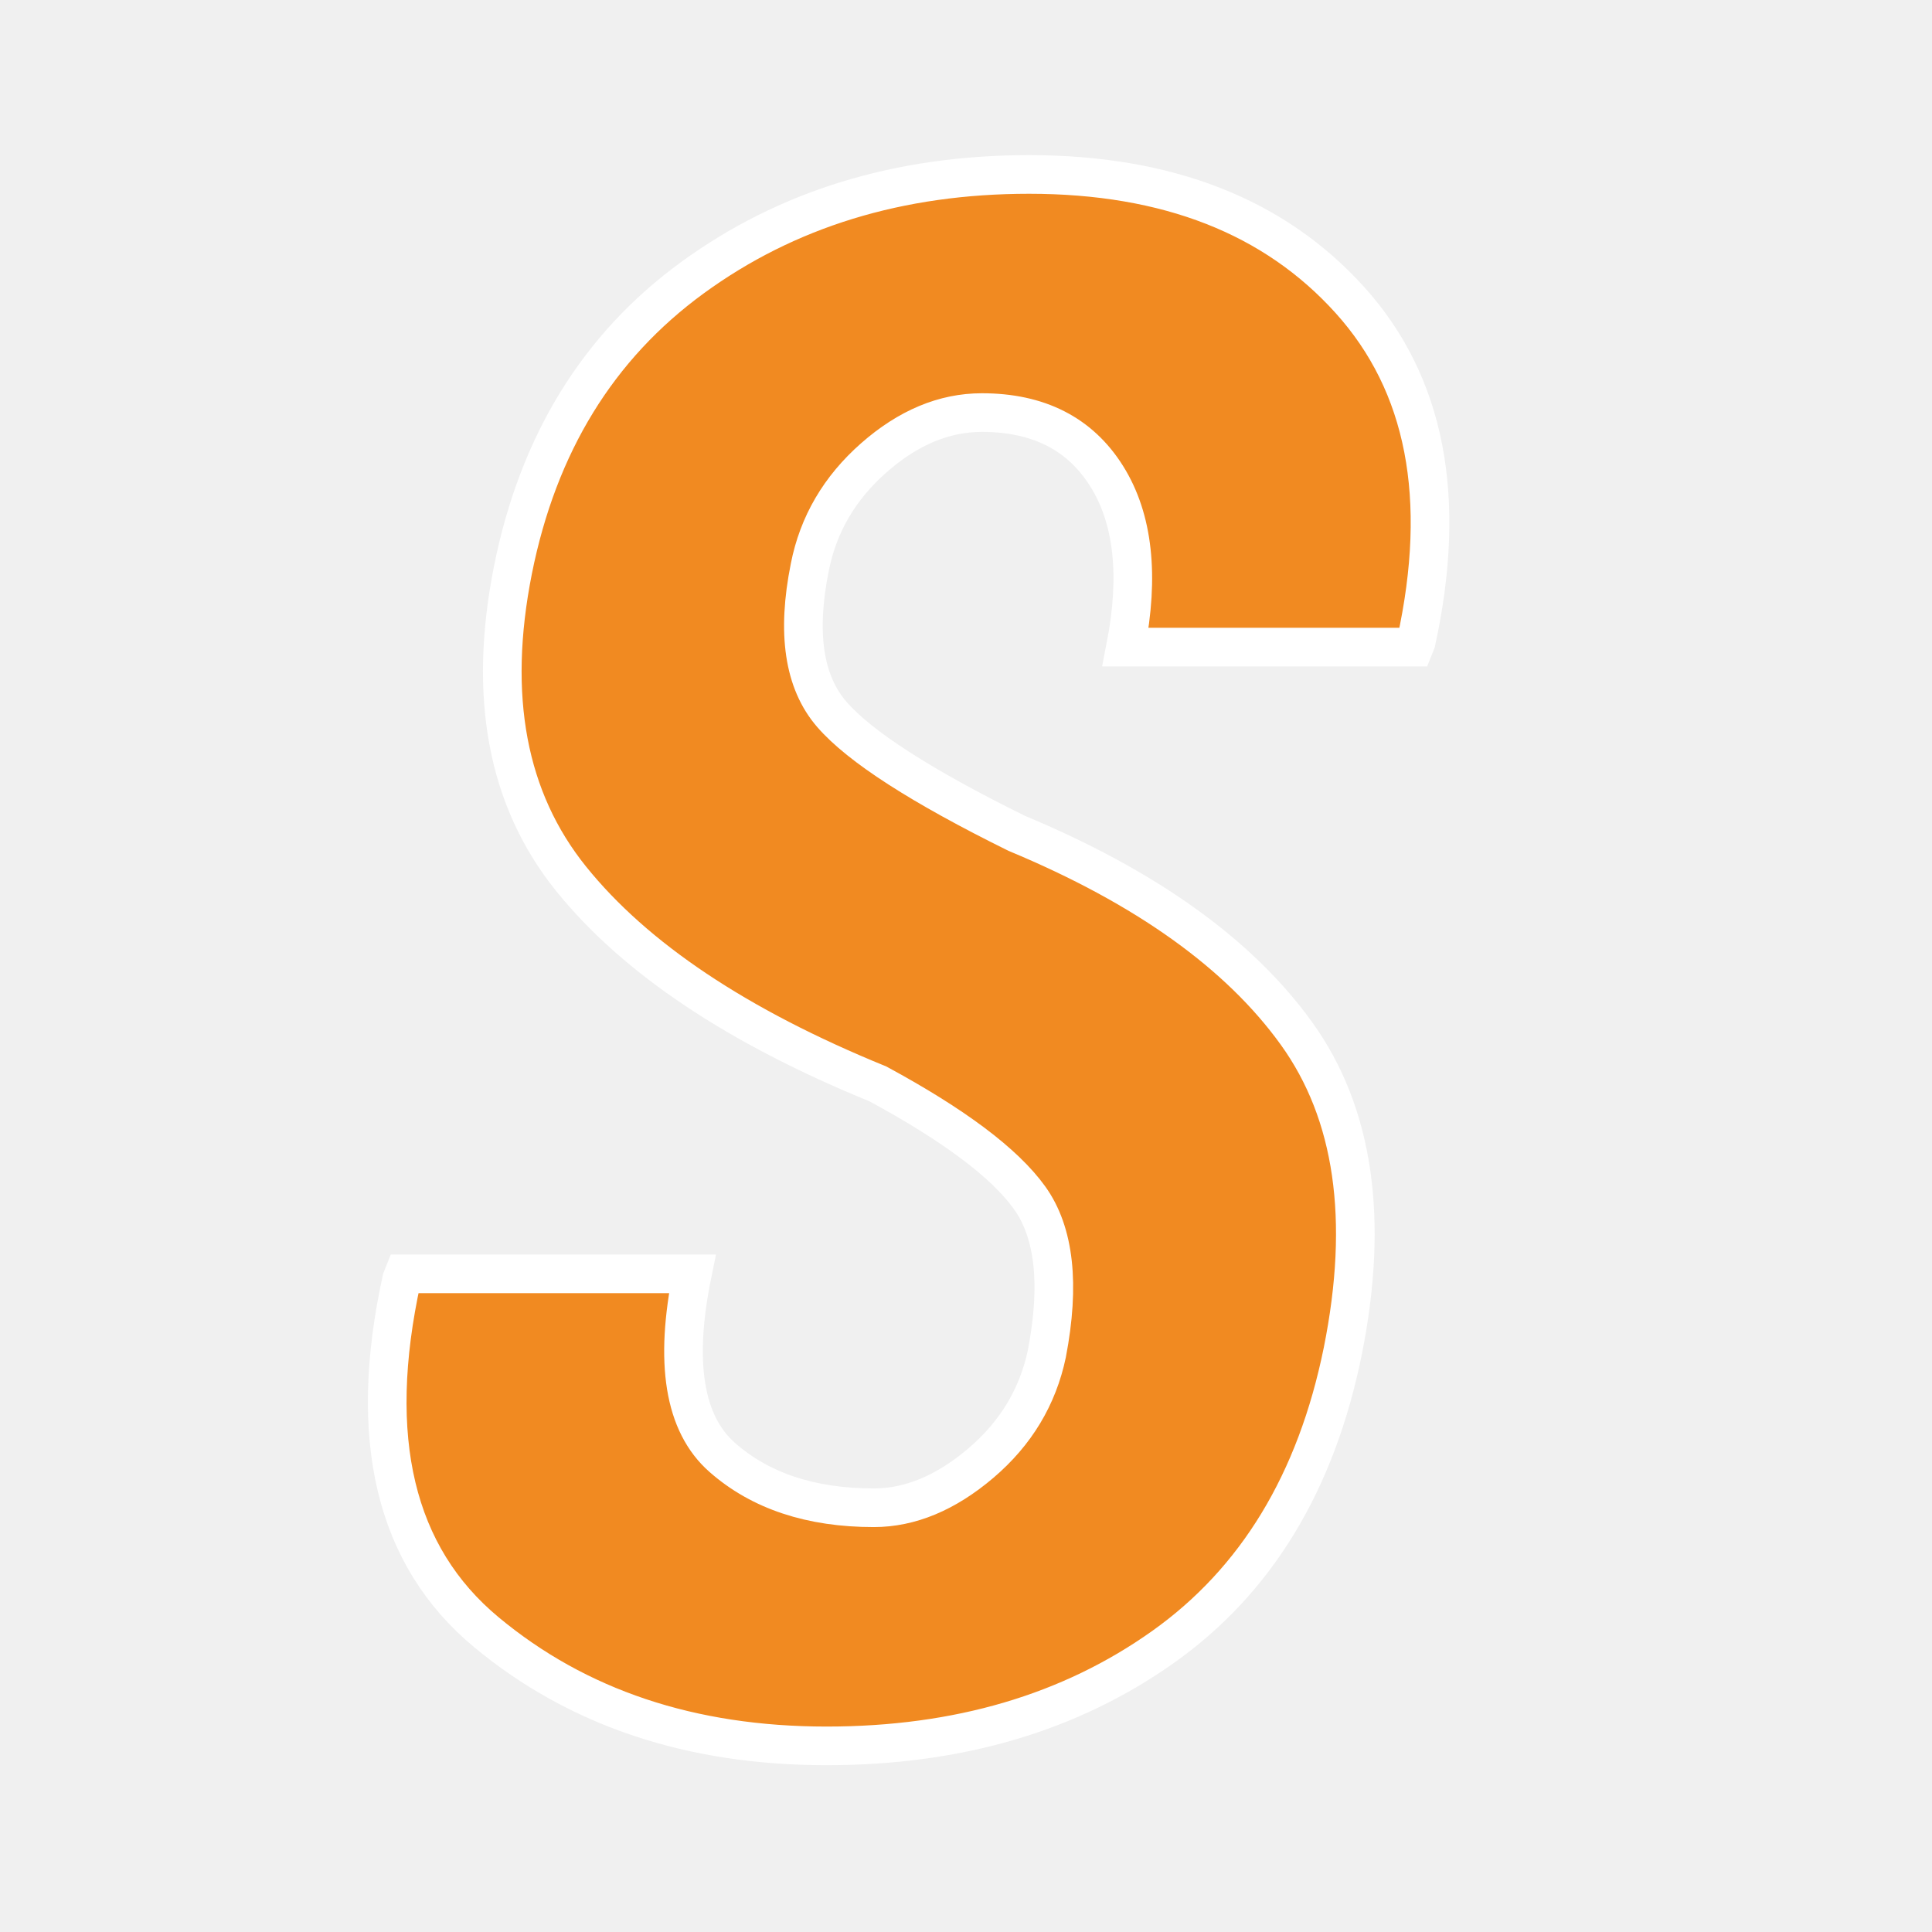
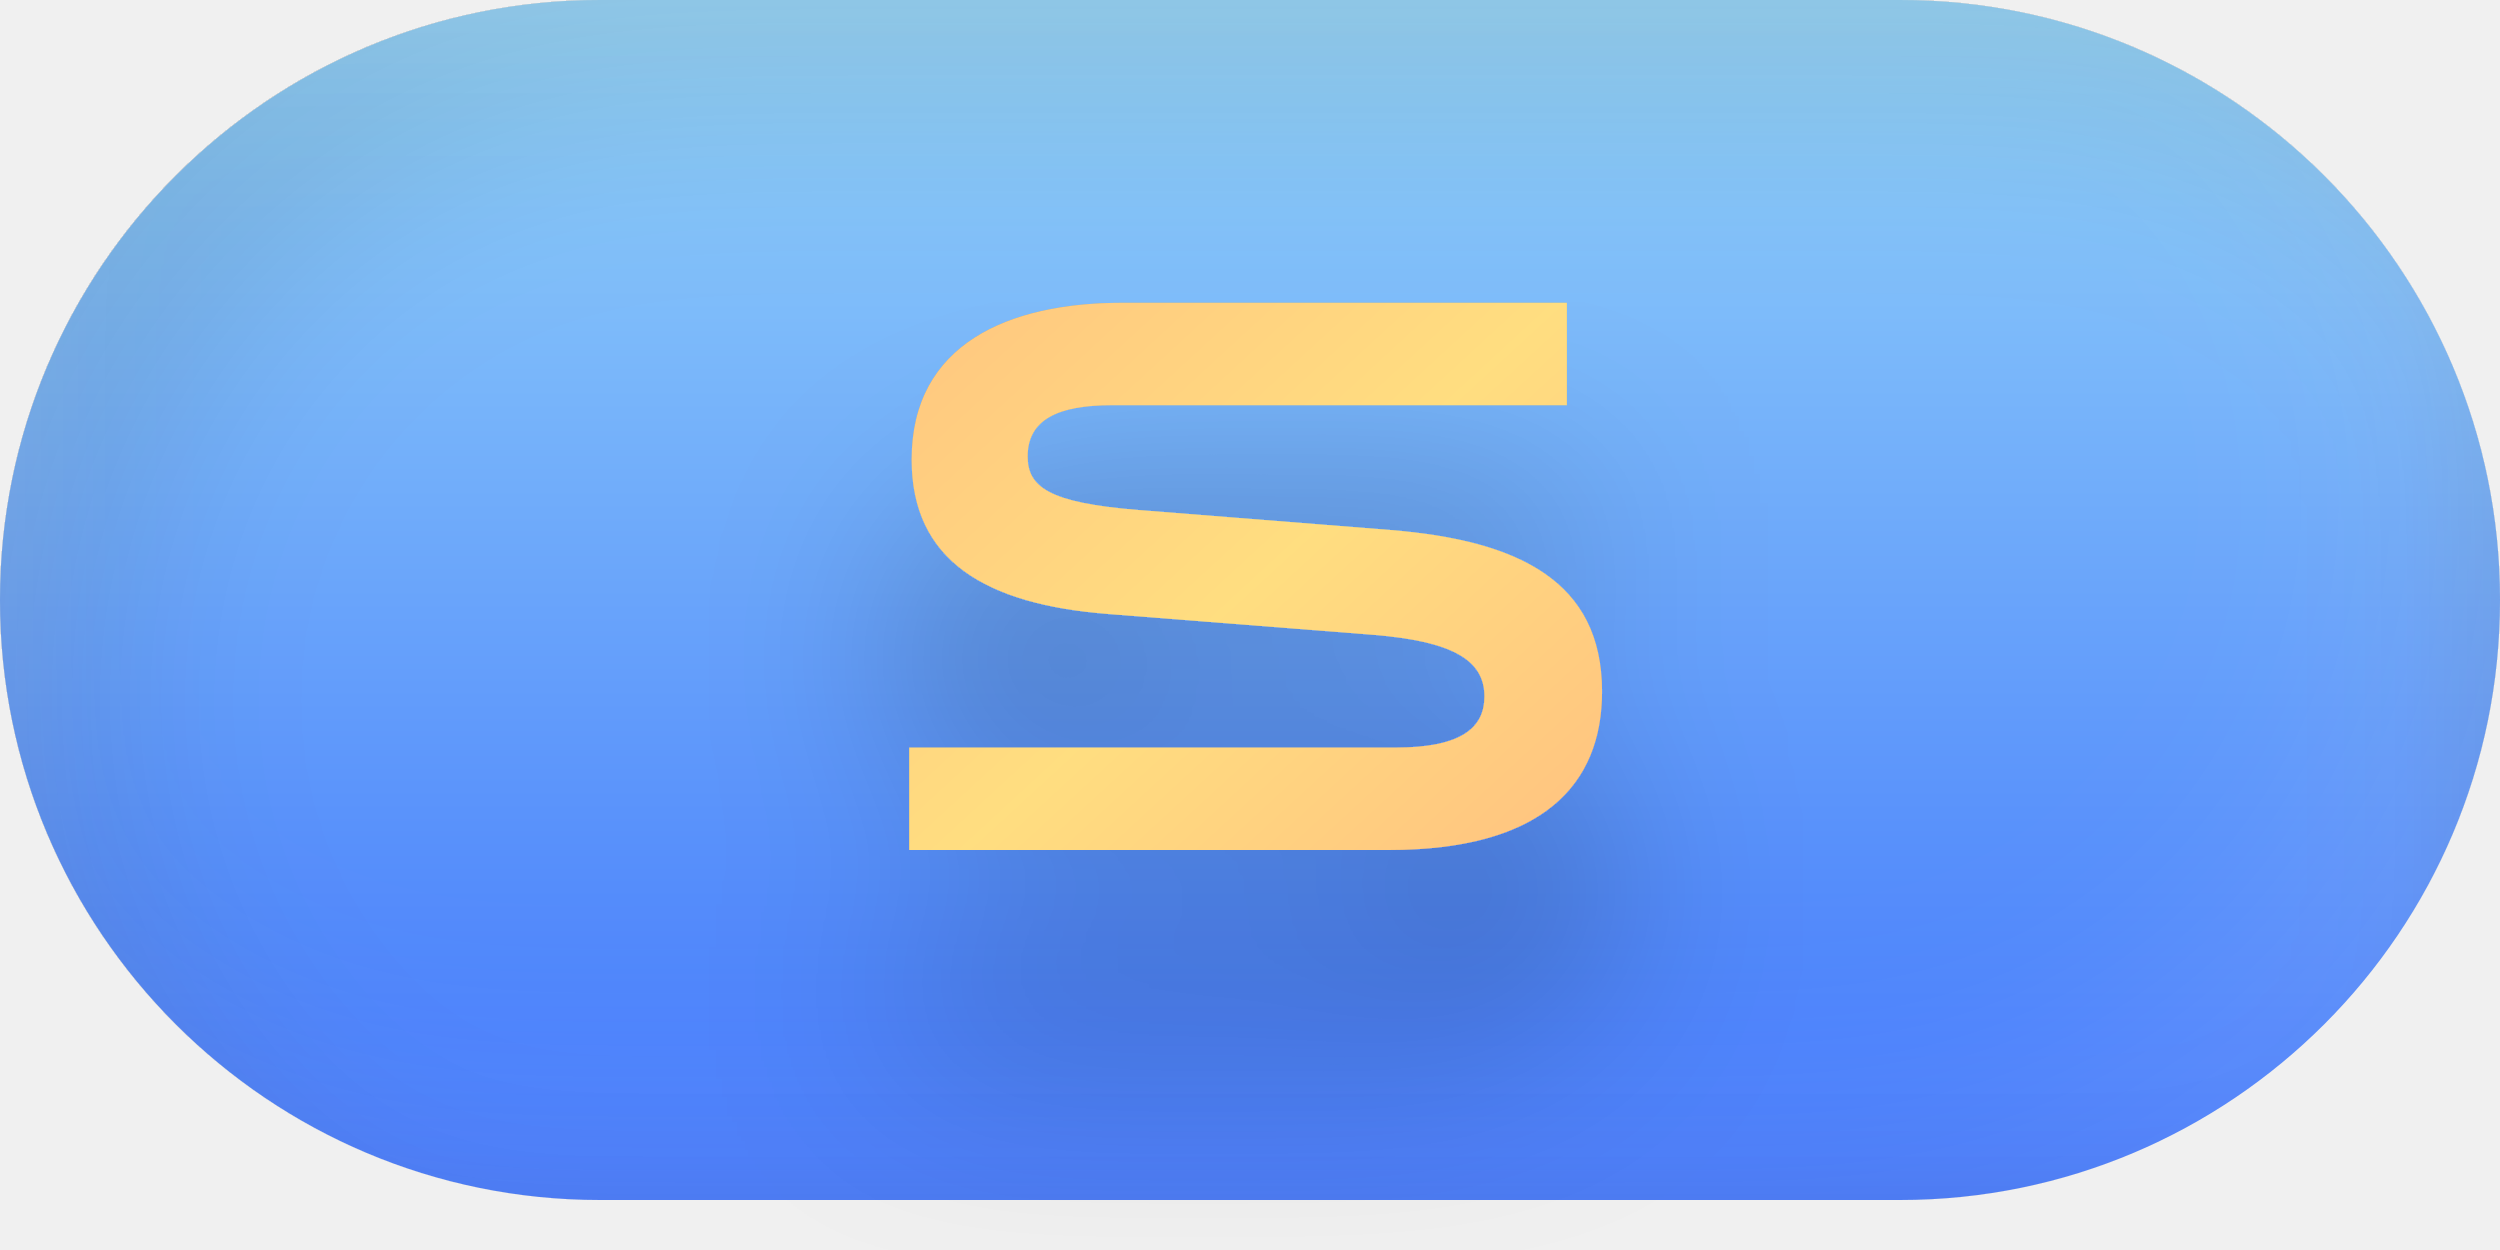
- <svg xmlns="http://www.w3.org/2000/svg" version="1.1" x="0px" y="0px" viewBox="0 0 500 500" style="enable-background:new 0 0 500 500;" xml:space="preserve">
-   <style type="text/css">
- 	.st3{fill:#F18A21;stroke:#FFFFFF;stroke-width:10;stroke-miterlimit:10;display:inline;}
- </style>
-   <g id="S" class="st0">
-     <g id="XMLID_395_" class="st1">
-       <path id="XMLID_412_" class="st3" d="M270.935,350.296c3.436-17.918,1.942-31.356-4.479-40.315    c-6.427-8.959-19.505-18.775-39.23-29.456c-36.379-14.839-62.849-32.532-79.409-53.076c-16.561-20.54-21.583-47.191-15.067-79.952    c6.516-32.578,21.99-57.779,46.424-75.608c24.434-17.825,53.482-26.741,87.147-26.741c35.836,0,63.527,10.851,83.074,32.548    c19.547,21.698,25.248,51.17,17.104,88.415l-0.543,1.357h-74.658c3.618-18.503,1.989-33.249-4.887-44.227    c-6.881-10.978-17.646-16.467-32.307-16.467c-9.774,0-19.098,3.902-27.963,11.704c-8.87,7.805-14.389,17.239-16.561,28.306    c-3.44,17.057-1.54,29.757,5.701,38.102c7.237,8.348,23.165,18.597,47.782,30.754c33.481,13.939,57.644,31.221,72.486,51.854    c14.838,20.633,18.821,48.053,11.945,82.26c-6.881,33.847-22.355,59.319-46.424,76.423    c-24.073,17.104-53.123,25.655-87.147,25.655c-35.115,0-64.478-9.816-88.097-29.456c-23.619-19.636-30.907-50.089-21.854-91.354    l0.543-1.357h74.658c-4.708,22.987-2.129,38.822,7.737,47.51c9.862,8.688,22.94,13.031,39.229,13.031    c9.409,0,18.639-3.844,27.692-11.538C262.879,370.976,268.58,361.52,270.935,350.296z" />
-     </g>
+ <svg xmlns="http://www.w3.org/2000/svg" width="50" height="25" viewBox="0 0 50 25" fill="none">
+   <g filter="url(#filter0_ii_377_469)">
+     <rect width="50" height="24" rx="12" fill="url(#paint0_linear_377_469)" />
  </g>
+   <g filter="url(#filter1_d_377_469)">
+     <path d="M18.185 14.952V17H27.769C30.857 17 32.041 15.688 32.041 13.832C32.041 11.624 30.377 10.808 27.801 10.6L22.761 10.2C20.969 10.056 20.553 9.736 20.553 9.128C20.553 8.392 21.161 8.104 22.233 8.104H31.337V6.056H22.441C20.185 6.056 18.233 6.872 18.233 9.192C18.233 11.208 19.705 12.088 22.169 12.28L27.465 12.696C29.033 12.824 29.689 13.192 29.689 13.928C29.689 14.536 29.257 14.952 27.913 14.952H18.185Z" fill="url(#paint1_linear_377_469)" />
+     <path d="M18.185 14.952V17H27.769C30.857 17 32.041 15.688 32.041 13.832C32.041 11.624 30.377 10.808 27.801 10.6L22.761 10.2C20.969 10.056 20.553 9.736 20.553 9.128C20.553 8.392 21.161 8.104 22.233 8.104H31.337V6.056H22.441C20.185 6.056 18.233 6.872 18.233 9.192C18.233 11.208 19.705 12.088 22.169 12.28L27.465 12.696C29.033 12.824 29.689 13.192 29.689 13.928C29.689 14.536 29.257 14.952 27.913 14.952H18.185Z" fill="white" fill-opacity="0.5" />
+   </g>
+   <defs>
+     <filter id="filter0_ii_377_469" x="-2" y="-2" width="54" height="28" filterUnits="userSpaceOnUse" color-interpolation-filters="sRGB">
+       <feFlood flood-opacity="0" result="BackgroundImageFix" />
+       <feBlend mode="normal" in="SourceGraphic" in2="BackgroundImageFix" result="shape" />
+       <feColorMatrix in="SourceAlpha" type="matrix" values="0 0 0 0 0 0 0 0 0 0 0 0 0 0 0 0 0 0 127 0" result="hardAlpha" />
+       <feOffset dx="2" dy="2" />
+       <feGaussianBlur stdDeviation="2" />
+       <feComposite in2="hardAlpha" operator="arithmetic" k2="-1" k3="1" />
+       <feColorMatrix type="matrix" values="0 0 0 0 0 0 0 0 0 0 0 0 0 0 0 0 0 0 0.1 0" />
+       <feBlend mode="normal" in2="shape" result="effect1_innerShadow_377_469" />
+       <feColorMatrix in="SourceAlpha" type="matrix" values="0 0 0 0 0 0 0 0 0 0 0 0 0 0 0 0 0 0 127 0" result="hardAlpha" />
+       <feOffset dx="-2" dy="-2" />
+       <feGaussianBlur stdDeviation="2" />
+       <feComposite in2="hardAlpha" operator="arithmetic" k2="-1" k3="1" />
+       <feColorMatrix type="matrix" values="0 0 0 0 1 0 0 0 0 1 0 0 0 0 1 0 0 0 0.1 0" />
+       <feBlend mode="normal" in2="effect1_innerShadow_377_469" result="effect2_innerShadow_377_469" />
+     </filter>
+     <filter id="filter1_d_377_469" x="14.185" y="6.056" width="21.856" height="18.944" filterUnits="userSpaceOnUse" color-interpolation-filters="sRGB">
+       <feFlood flood-opacity="0" result="BackgroundImageFix" />
+       <feColorMatrix in="SourceAlpha" type="matrix" values="0 0 0 0 0 0 0 0 0 0 0 0 0 0 0 0 0 0 127 0" result="hardAlpha" />
+       <feOffset dy="4" />
+       <feGaussianBlur stdDeviation="2" />
+       <feComposite in2="hardAlpha" operator="out" />
+       <feColorMatrix type="matrix" values="0 0 0 0 0 0 0 0 0 0 0 0 0 0 0 0 0 0 0.25 0" />
+       <feBlend mode="normal" in2="BackgroundImageFix" result="effect1_dropShadow_377_469" />
+       <feBlend mode="normal" in="SourceGraphic" in2="effect1_dropShadow_377_469" result="shape" />
+     </filter>
+     <linearGradient id="paint0_linear_377_469" x1="25" y1="0" x2="25" y2="24" gradientUnits="userSpaceOnUse">
+       <stop stop-color="#93D4F9" />
+       <stop offset="1" stop-color="#3F74FC" />
+     </linearGradient>
+     <linearGradient id="paint1_linear_377_469" x1="5.2" y1="9.25" x2="25.854" y2="31.689" gradientUnits="userSpaceOnUse">
+       <stop stop-color="#FFE600" />
+       <stop offset="0.25" stop-color="#FF9300" />
+       <stop offset="0.5" stop-color="#FFBC00" />
+       <stop offset="0.75" stop-color="#FF8A00" />
+       <stop offset="1" stop-color="#FFC700" />
+     </linearGradient>
+   </defs>
</svg>
